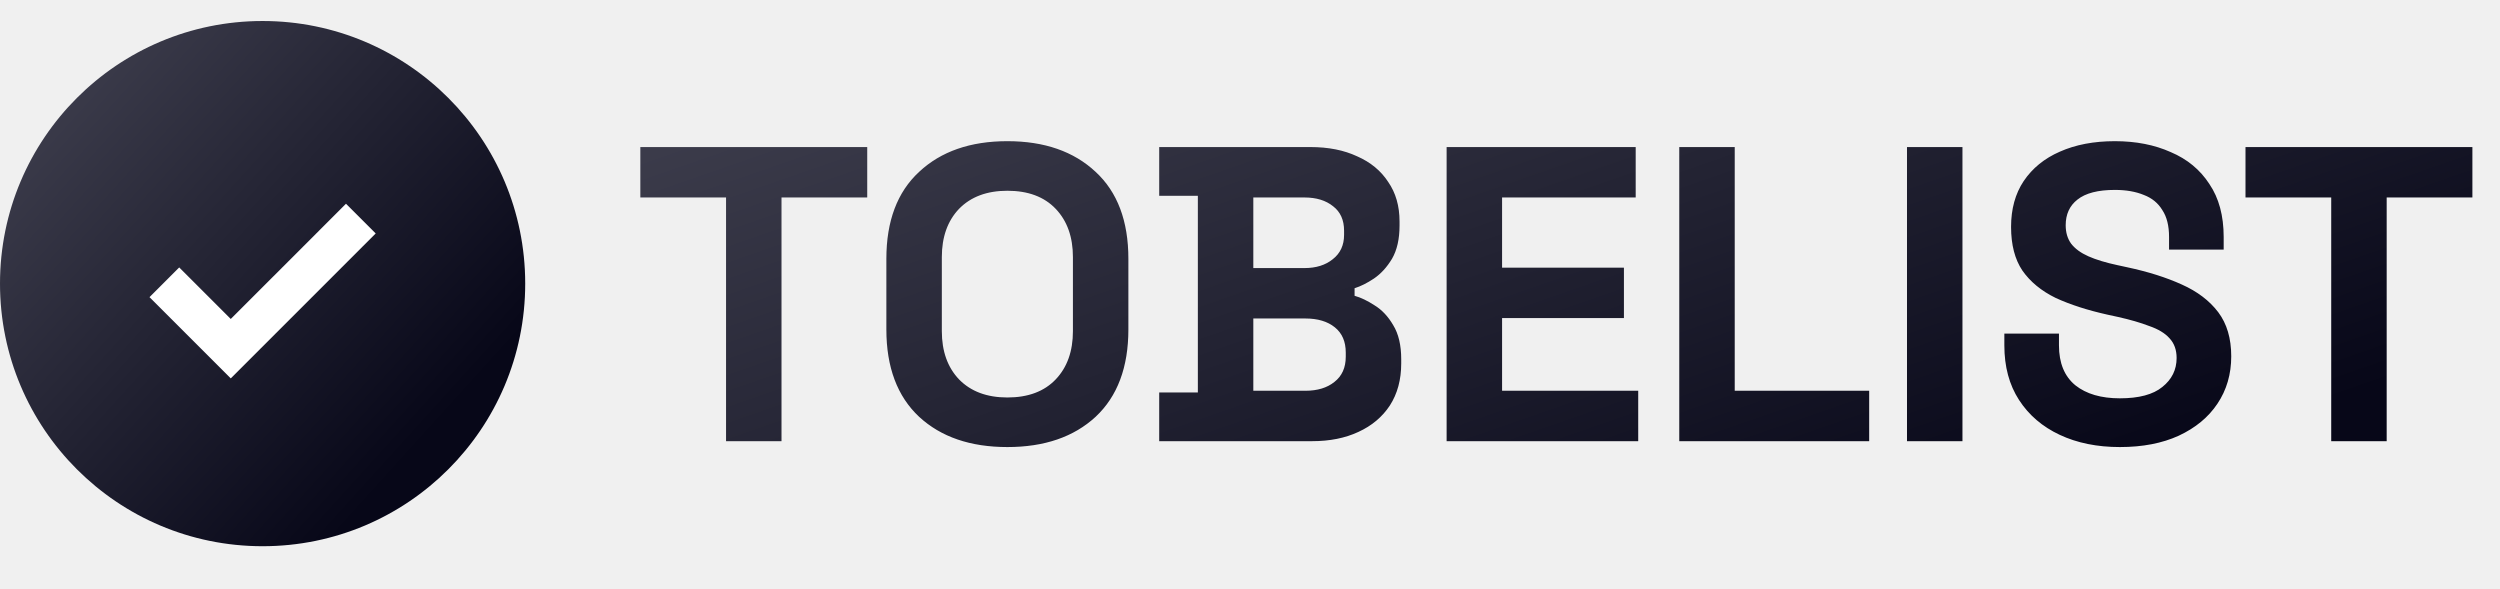
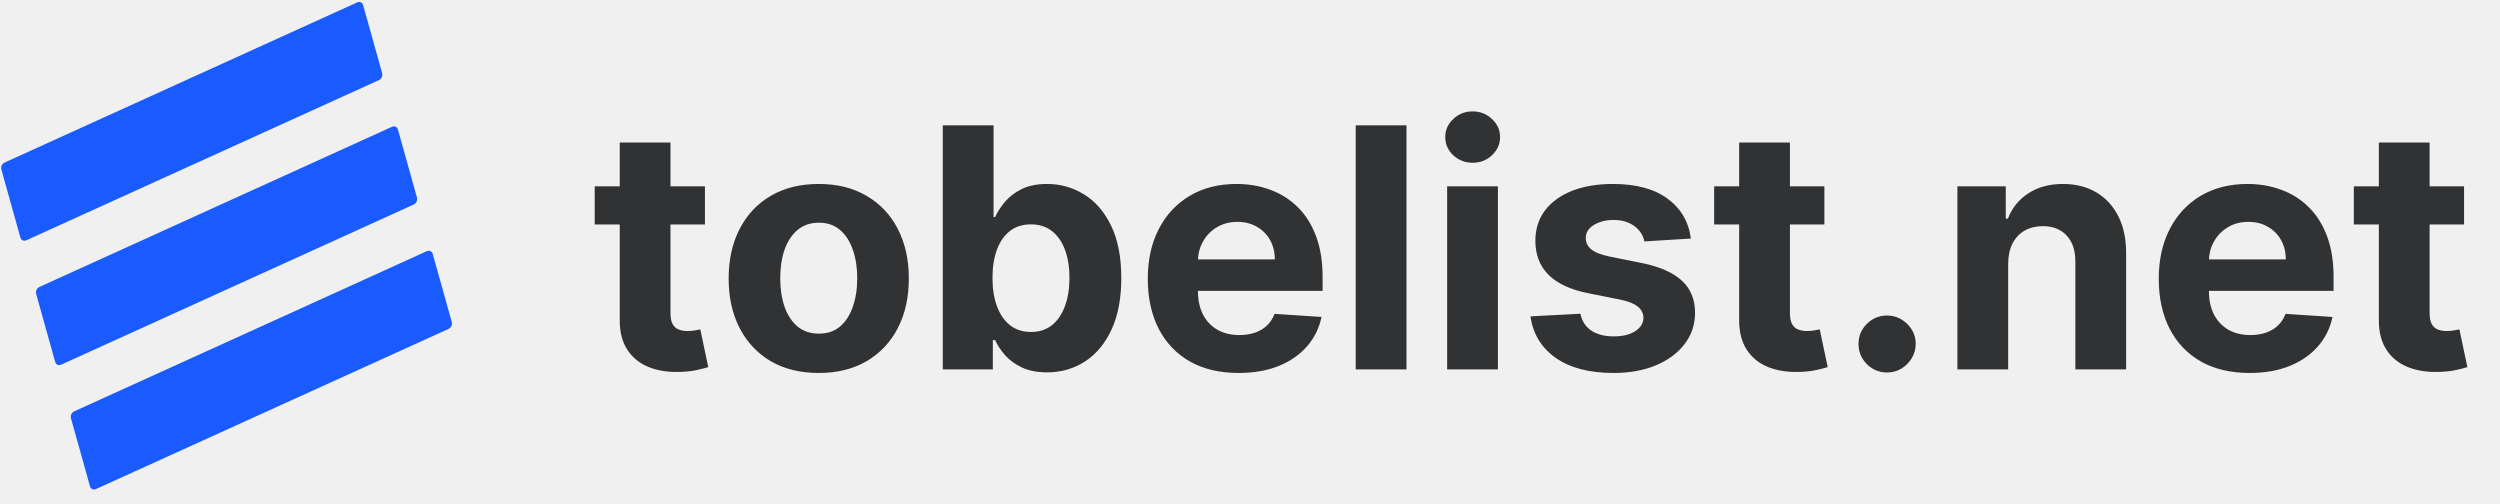
- <svg xmlns="http://www.w3.org/2000/svg" width="119" height="28" viewBox="0 0 119 28" fill="none">
-   <path d="M12.5 26C19.404 26 25 20.404 25 13.5C25 6.596 19.404 1 12.5 1C5.596 1 -1.65164e-07 6.596 -3.68904e-07 13.5C-5.72644e-07 20.404 5.596 26 12.5 26Z" fill="url(#paint0_linear_294_1412)" />
-   <path d="M7.823 13.437L10.984 16.597L15.143 12.439L17.176 10.405" stroke="white" stroke-width="2" />
-   <path d="M34.56 21V9.4H30.48V7H41.28V9.4H37.2V21H34.56ZM47.951 21.28C46.191 21.28 44.791 20.8 43.751 19.84C42.711 18.867 42.191 17.48 42.191 15.68V12.32C42.191 10.52 42.711 9.14 43.751 8.18C44.791 7.207 46.191 6.72 47.951 6.72C49.711 6.72 51.111 7.207 52.151 8.18C53.191 9.14 53.711 10.52 53.711 12.32V15.68C53.711 17.48 53.191 18.867 52.151 19.84C51.111 20.8 49.711 21.28 47.951 21.28ZM47.951 18.92C48.938 18.92 49.705 18.633 50.251 18.06C50.798 17.487 51.071 16.72 51.071 15.76V12.24C51.071 11.28 50.798 10.513 50.251 9.94C49.705 9.367 48.938 9.08 47.951 9.08C46.978 9.08 46.211 9.367 45.651 9.94C45.105 10.513 44.831 11.28 44.831 12.24V15.76C44.831 16.72 45.105 17.487 45.651 18.06C46.211 18.633 46.978 18.92 47.951 18.92ZM55.178 21V18.68H57.018V9.32H55.178V7H62.378C63.231 7 63.971 7.147 64.598 7.44C65.238 7.72 65.731 8.127 66.078 8.66C66.438 9.18 66.618 9.807 66.618 10.54V10.74C66.618 11.38 66.498 11.907 66.258 12.32C66.018 12.72 65.731 13.033 65.398 13.26C65.078 13.473 64.771 13.627 64.478 13.72V14.08C64.771 14.16 65.091 14.313 65.438 14.54C65.784 14.753 66.078 15.067 66.318 15.48C66.571 15.893 66.698 16.433 66.698 17.1V17.3C66.698 18.073 66.518 18.74 66.158 19.3C65.798 19.847 65.298 20.267 64.658 20.56C64.031 20.853 63.298 21 62.458 21H55.178ZM59.658 18.6H62.138C62.711 18.6 63.171 18.46 63.518 18.18C63.878 17.9 64.058 17.5 64.058 16.98V16.78C64.058 16.26 63.885 15.86 63.538 15.58C63.191 15.3 62.724 15.16 62.138 15.16H59.658V18.6ZM59.658 12.76H62.098C62.645 12.76 63.091 12.62 63.438 12.34C63.798 12.06 63.978 11.673 63.978 11.18V10.98C63.978 10.473 63.804 10.087 63.458 9.82C63.111 9.54 62.658 9.4 62.098 9.4H59.658V12.76ZM68.859 21V7H77.859V9.4H71.499V12.74H77.299V15.14H71.499V18.6H77.979V21H68.859ZM79.933 21V7H82.573V18.6H88.973V21H79.933ZM90.773 21V7H93.413V21H90.773ZM100.907 21.28C99.827 21.28 98.873 21.087 98.047 20.7C97.22 20.313 96.573 19.76 96.107 19.04C95.64 18.32 95.407 17.453 95.407 16.44V15.88H98.007V16.44C98.007 17.28 98.267 17.913 98.787 18.34C99.307 18.753 100.013 18.96 100.907 18.96C101.813 18.96 102.487 18.78 102.927 18.42C103.38 18.06 103.607 17.6 103.607 17.04C103.607 16.653 103.493 16.34 103.267 16.1C103.053 15.86 102.733 15.667 102.307 15.52C101.893 15.36 101.387 15.213 100.787 15.08L100.327 14.98C99.367 14.767 98.54 14.5 97.847 14.18C97.167 13.847 96.64 13.413 96.267 12.88C95.907 12.347 95.727 11.653 95.727 10.8C95.727 9.947 95.927 9.22 96.327 8.62C96.74 8.007 97.313 7.54 98.047 7.22C98.793 6.887 99.667 6.72 100.667 6.72C101.667 6.72 102.553 6.893 103.327 7.24C104.113 7.573 104.727 8.08 105.167 8.76C105.62 9.427 105.847 10.267 105.847 11.28V11.88H103.247V11.28C103.247 10.747 103.14 10.32 102.927 10C102.727 9.667 102.433 9.427 102.047 9.28C101.66 9.12 101.2 9.04 100.667 9.04C99.867 9.04 99.273 9.193 98.887 9.5C98.513 9.793 98.327 10.2 98.327 10.72C98.327 11.067 98.413 11.36 98.587 11.6C98.773 11.84 99.047 12.04 99.407 12.2C99.767 12.36 100.227 12.5 100.787 12.62L101.247 12.72C102.247 12.933 103.113 13.207 103.847 13.54C104.593 13.873 105.173 14.313 105.587 14.86C106 15.407 106.207 16.107 106.207 16.96C106.207 17.813 105.987 18.567 105.547 19.22C105.12 19.86 104.507 20.367 103.707 20.74C102.92 21.1 101.987 21.28 100.907 21.28ZM110.966 21V9.4H106.886V7H117.686V9.4H113.606V21H110.966Z" fill="url(#paint1_linear_294_1412)" />
-   <defs>
-     <linearGradient id="paint0_linear_294_1412" x1="15.059" y1="30.645" x2="-6.277" y2="11.326" gradientUnits="userSpaceOnUse">
-       <stop offset="0.094" stop-color="#070718" />
-       <stop offset="1" stop-color="#40404F" />
-     </linearGradient>
-     <linearGradient id="paint1_linear_294_1412" x1="83.609" y1="33.203" x2="68.72" y2="-9.651" gradientUnits="userSpaceOnUse">
-       <stop offset="0.094" stop-color="#070718" />
-       <stop offset="1" stop-color="#40404F" />
-     </linearGradient>
-   </defs>
+ <svg xmlns="http://www.w3.org/2000/svg" width="149" height="30" viewBox="0 0 149 30" fill="none">
+   <path d="M42.014 11.107V13.379H35.444V11.107H42.014ZM36.936 8.493H39.961V18.663C39.961 18.943 40.004 19.16 40.089 19.317C40.174 19.468 40.293 19.575 40.444 19.636C40.6 19.698 40.78 19.729 40.984 19.729C41.126 19.729 41.268 19.717 41.41 19.693C41.552 19.665 41.661 19.643 41.737 19.629L42.213 21.881C42.061 21.928 41.848 21.983 41.574 22.044C41.299 22.11 40.965 22.151 40.572 22.165C39.843 22.193 39.204 22.096 38.654 21.874C38.11 21.651 37.686 21.305 37.383 20.837C37.08 20.368 36.931 19.776 36.936 19.061V8.493ZM48.797 22.229C47.693 22.229 46.739 21.994 45.934 21.526C45.134 21.052 44.516 20.394 44.081 19.551C43.645 18.704 43.427 17.721 43.427 16.604C43.427 15.477 43.645 14.492 44.081 13.649C44.516 12.802 45.134 12.143 45.934 11.675C46.739 11.201 47.693 10.964 48.797 10.964C49.9 10.964 50.851 11.201 51.652 11.675C52.457 12.143 53.077 12.802 53.512 13.649C53.948 14.492 54.166 15.477 54.166 16.604C54.166 17.721 53.948 18.704 53.512 19.551C53.077 20.394 52.457 21.052 51.652 21.526C50.851 21.994 49.9 22.229 48.797 22.229ZM48.811 19.885C49.313 19.885 49.732 19.743 50.068 19.459C50.404 19.17 50.657 18.777 50.828 18.28C51.003 17.783 51.091 17.217 51.091 16.582C51.091 15.948 51.003 15.382 50.828 14.885C50.657 14.388 50.404 13.995 50.068 13.706C49.732 13.417 49.313 13.273 48.811 13.273C48.304 13.273 47.878 13.417 47.532 13.706C47.191 13.995 46.933 14.388 46.758 14.885C46.588 15.382 46.502 15.948 46.502 16.582C46.502 17.217 46.588 17.783 46.758 18.28C46.933 18.777 47.191 19.17 47.532 19.459C47.878 19.743 48.304 19.885 48.811 19.885ZM56.19 22.016V7.47H59.216V12.939H59.308C59.441 12.645 59.632 12.347 59.883 12.044C60.139 11.736 60.47 11.481 60.877 11.277C61.289 11.069 61.801 10.964 62.412 10.964C63.207 10.964 63.941 11.173 64.613 11.589C65.286 12.001 65.823 12.624 66.225 13.457C66.628 14.286 66.829 15.325 66.829 16.575C66.829 17.792 66.633 18.82 66.24 19.658C65.851 20.491 65.321 21.123 64.649 21.554C63.981 21.98 63.233 22.193 62.404 22.193C61.817 22.193 61.318 22.096 60.906 21.902C60.499 21.708 60.165 21.464 59.904 21.171C59.644 20.872 59.445 20.572 59.308 20.268H59.173V22.016H56.19ZM59.152 16.561C59.152 17.21 59.242 17.776 59.422 18.259C59.601 18.741 59.862 19.118 60.203 19.388C60.544 19.653 60.958 19.785 61.446 19.785C61.938 19.785 62.355 19.651 62.696 19.381C63.037 19.106 63.295 18.727 63.47 18.244C63.65 17.757 63.74 17.195 63.74 16.561C63.74 15.931 63.652 15.377 63.477 14.899C63.302 14.421 63.044 14.047 62.703 13.777C62.362 13.507 61.943 13.372 61.446 13.372C60.953 13.372 60.537 13.502 60.196 13.763C59.859 14.023 59.601 14.393 59.422 14.871C59.242 15.349 59.152 15.912 59.152 16.561ZM73.82 22.229C72.697 22.229 71.731 22.001 70.922 21.547C70.117 21.088 69.497 20.439 69.061 19.601C68.626 18.758 68.408 17.761 68.408 16.611C68.408 15.489 68.626 14.504 69.061 13.656C69.497 12.809 70.11 12.148 70.901 11.675C71.696 11.201 72.629 10.964 73.699 10.964C74.419 10.964 75.088 11.081 75.709 11.312C76.334 11.54 76.878 11.883 77.342 12.342C77.811 12.802 78.176 13.379 78.436 14.075C78.697 14.767 78.827 15.576 78.827 16.504V17.335H69.615V15.46H75.979C75.979 15.025 75.884 14.639 75.695 14.303C75.505 13.966 75.242 13.704 74.906 13.514C74.575 13.32 74.189 13.223 73.749 13.223C73.289 13.223 72.882 13.329 72.527 13.543C72.177 13.751 71.902 14.033 71.703 14.388C71.504 14.738 71.403 15.129 71.398 15.56V17.342C71.398 17.882 71.497 18.349 71.696 18.741C71.9 19.134 72.186 19.438 72.555 19.651C72.925 19.864 73.363 19.97 73.869 19.97C74.206 19.97 74.513 19.923 74.793 19.828C75.072 19.733 75.311 19.591 75.51 19.402C75.709 19.213 75.86 18.981 75.965 18.706L78.763 18.891C78.621 19.563 78.329 20.15 77.889 20.652C77.454 21.149 76.89 21.537 76.199 21.817C75.512 22.091 74.719 22.229 73.82 22.229ZM83.827 7.47V22.016H80.801V7.47H83.827ZM86.25 22.016V11.107H89.276V22.016H86.25ZM87.77 9.7C87.32 9.7 86.934 9.551 86.613 9.253C86.295 8.95 86.137 8.588 86.137 8.166C86.137 7.75 86.295 7.392 86.613 7.094C86.934 6.791 87.32 6.639 87.77 6.639C88.22 6.639 88.604 6.791 88.921 7.094C89.243 7.392 89.404 7.75 89.404 8.166C89.404 8.588 89.243 8.95 88.921 9.253C88.604 9.551 88.22 9.7 87.77 9.7ZM100.776 14.217L98.006 14.388C97.959 14.151 97.857 13.938 97.701 13.749C97.545 13.555 97.339 13.401 97.083 13.287C96.832 13.169 96.531 13.109 96.181 13.109C95.712 13.109 95.317 13.209 94.995 13.408C94.673 13.602 94.512 13.862 94.512 14.189C94.512 14.449 94.616 14.669 94.825 14.849C95.033 15.029 95.39 15.174 95.897 15.283L97.871 15.68C98.932 15.898 99.723 16.249 100.244 16.732C100.764 17.215 101.025 17.849 101.025 18.635C101.025 19.35 100.814 19.977 100.393 20.517C99.976 21.057 99.403 21.478 98.674 21.781C97.95 22.079 97.114 22.229 96.167 22.229C94.723 22.229 93.572 21.928 92.715 21.327C91.863 20.721 91.363 19.897 91.217 18.855L94.192 18.699C94.282 19.139 94.5 19.475 94.846 19.707C95.192 19.935 95.634 20.048 96.174 20.048C96.704 20.048 97.13 19.947 97.452 19.743C97.779 19.535 97.945 19.267 97.95 18.94C97.945 18.666 97.829 18.441 97.602 18.266C97.374 18.086 97.024 17.948 96.55 17.854L94.661 17.477C93.596 17.264 92.803 16.895 92.282 16.369C91.766 15.844 91.508 15.174 91.508 14.359C91.508 13.659 91.697 13.055 92.076 12.548C92.46 12.042 92.997 11.651 93.688 11.376C94.384 11.102 95.199 10.964 96.131 10.964C97.509 10.964 98.594 11.256 99.384 11.838C100.18 12.421 100.644 13.213 100.776 14.217ZM108.733 11.107V13.379H102.163V11.107H108.733ZM103.654 8.493H106.68V18.663C106.68 18.943 106.723 19.16 106.808 19.317C106.893 19.468 107.011 19.575 107.163 19.636C107.319 19.698 107.499 19.729 107.703 19.729C107.845 19.729 107.987 19.717 108.129 19.693C108.271 19.665 108.38 19.643 108.456 19.629L108.931 21.881C108.78 21.928 108.567 21.983 108.292 22.044C108.018 22.11 107.684 22.151 107.291 22.165C106.562 22.193 105.922 22.096 105.373 21.874C104.829 21.651 104.405 21.305 104.102 20.837C103.799 20.368 103.65 19.776 103.654 19.061V8.493ZM112.472 22.2C112.003 22.2 111.601 22.035 111.265 21.703C110.933 21.367 110.767 20.965 110.767 20.496C110.767 20.032 110.933 19.634 111.265 19.303C111.601 18.971 112.003 18.805 112.472 18.805C112.926 18.805 113.324 18.971 113.665 19.303C114.006 19.634 114.176 20.032 114.176 20.496C114.176 20.808 114.096 21.095 113.935 21.355C113.779 21.611 113.573 21.817 113.317 21.973C113.061 22.125 112.78 22.2 112.472 22.2ZM119.686 15.709V22.016H116.661V11.107H119.544V13.031H119.672C119.913 12.397 120.318 11.895 120.886 11.526C121.455 11.152 122.143 10.964 122.953 10.964C123.711 10.964 124.371 11.13 124.935 11.462C125.498 11.793 125.936 12.267 126.249 12.882C126.561 13.493 126.717 14.222 126.717 15.07V22.016H123.692V15.609C123.696 14.942 123.526 14.421 123.18 14.047C122.835 13.668 122.359 13.479 121.753 13.479C121.346 13.479 120.986 13.566 120.673 13.742C120.366 13.917 120.124 14.172 119.949 14.508C119.778 14.84 119.691 15.24 119.686 15.709ZM134.074 22.229C132.951 22.229 131.985 22.001 131.176 21.547C130.371 21.088 129.751 20.439 129.315 19.601C128.879 18.758 128.662 17.761 128.662 16.611C128.662 15.489 128.879 14.504 129.315 13.656C129.751 12.809 130.364 12.148 131.154 11.675C131.95 11.201 132.883 10.964 133.953 10.964C134.672 10.964 135.342 11.081 135.963 11.312C136.588 11.54 137.132 11.883 137.596 12.342C138.065 12.802 138.43 13.379 138.69 14.075C138.95 14.767 139.081 15.576 139.081 16.504V17.335H129.869V15.46H136.233C136.233 15.025 136.138 14.639 135.949 14.303C135.759 13.966 135.496 13.704 135.16 13.514C134.829 13.32 134.443 13.223 134.002 13.223C133.543 13.223 133.136 13.329 132.781 13.543C132.431 13.751 132.156 14.033 131.957 14.388C131.758 14.738 131.656 15.129 131.652 15.56V17.342C131.652 17.882 131.751 18.349 131.95 18.741C132.154 19.134 132.44 19.438 132.809 19.651C133.179 19.864 133.617 19.97 134.123 19.97C134.459 19.97 134.767 19.923 135.047 19.828C135.326 19.733 135.565 19.591 135.764 19.402C135.963 19.213 136.114 18.981 136.218 18.706L139.017 18.891C138.875 19.563 138.583 20.15 138.143 20.652C137.708 21.149 137.144 21.537 136.453 21.817C135.766 22.091 134.973 22.229 134.074 22.229ZM146.858 11.107V13.379H140.288V11.107H146.858ZM141.779 8.493H144.805V18.663C144.805 18.943 144.848 19.16 144.933 19.317C145.018 19.468 145.136 19.575 145.288 19.636C145.444 19.698 145.624 19.729 145.828 19.729C145.97 19.729 146.112 19.717 146.254 19.693C146.396 19.665 146.505 19.643 146.581 19.629L147.056 21.881C146.905 21.928 146.692 21.983 146.417 22.044C146.143 22.11 145.809 22.151 145.416 22.165C144.687 22.193 144.047 22.096 143.498 21.874C142.954 21.651 142.53 21.305 142.227 20.837C141.924 20.368 141.775 19.776 141.779 19.061V8.493Z" fill="#313234" />
+   <rect width="23.682" height="4.81" rx="0.3" transform="matrix(0.91047 -0.413576 0.269398 0.963029 4.14844 24.6406)" fill="#195BFF" />
+   <rect width="23.682" height="4.81" rx="0.3" transform="matrix(0.91047 -0.413576 0.269398 0.963029 2.07422 17.2266)" fill="#195BFF" />
+   <rect width="23.682" height="4.81" rx="0.3" transform="matrix(0.91047 -0.413576 0.269398 0.963029 0 9.8125)" fill="#195BFF" />
</svg>
